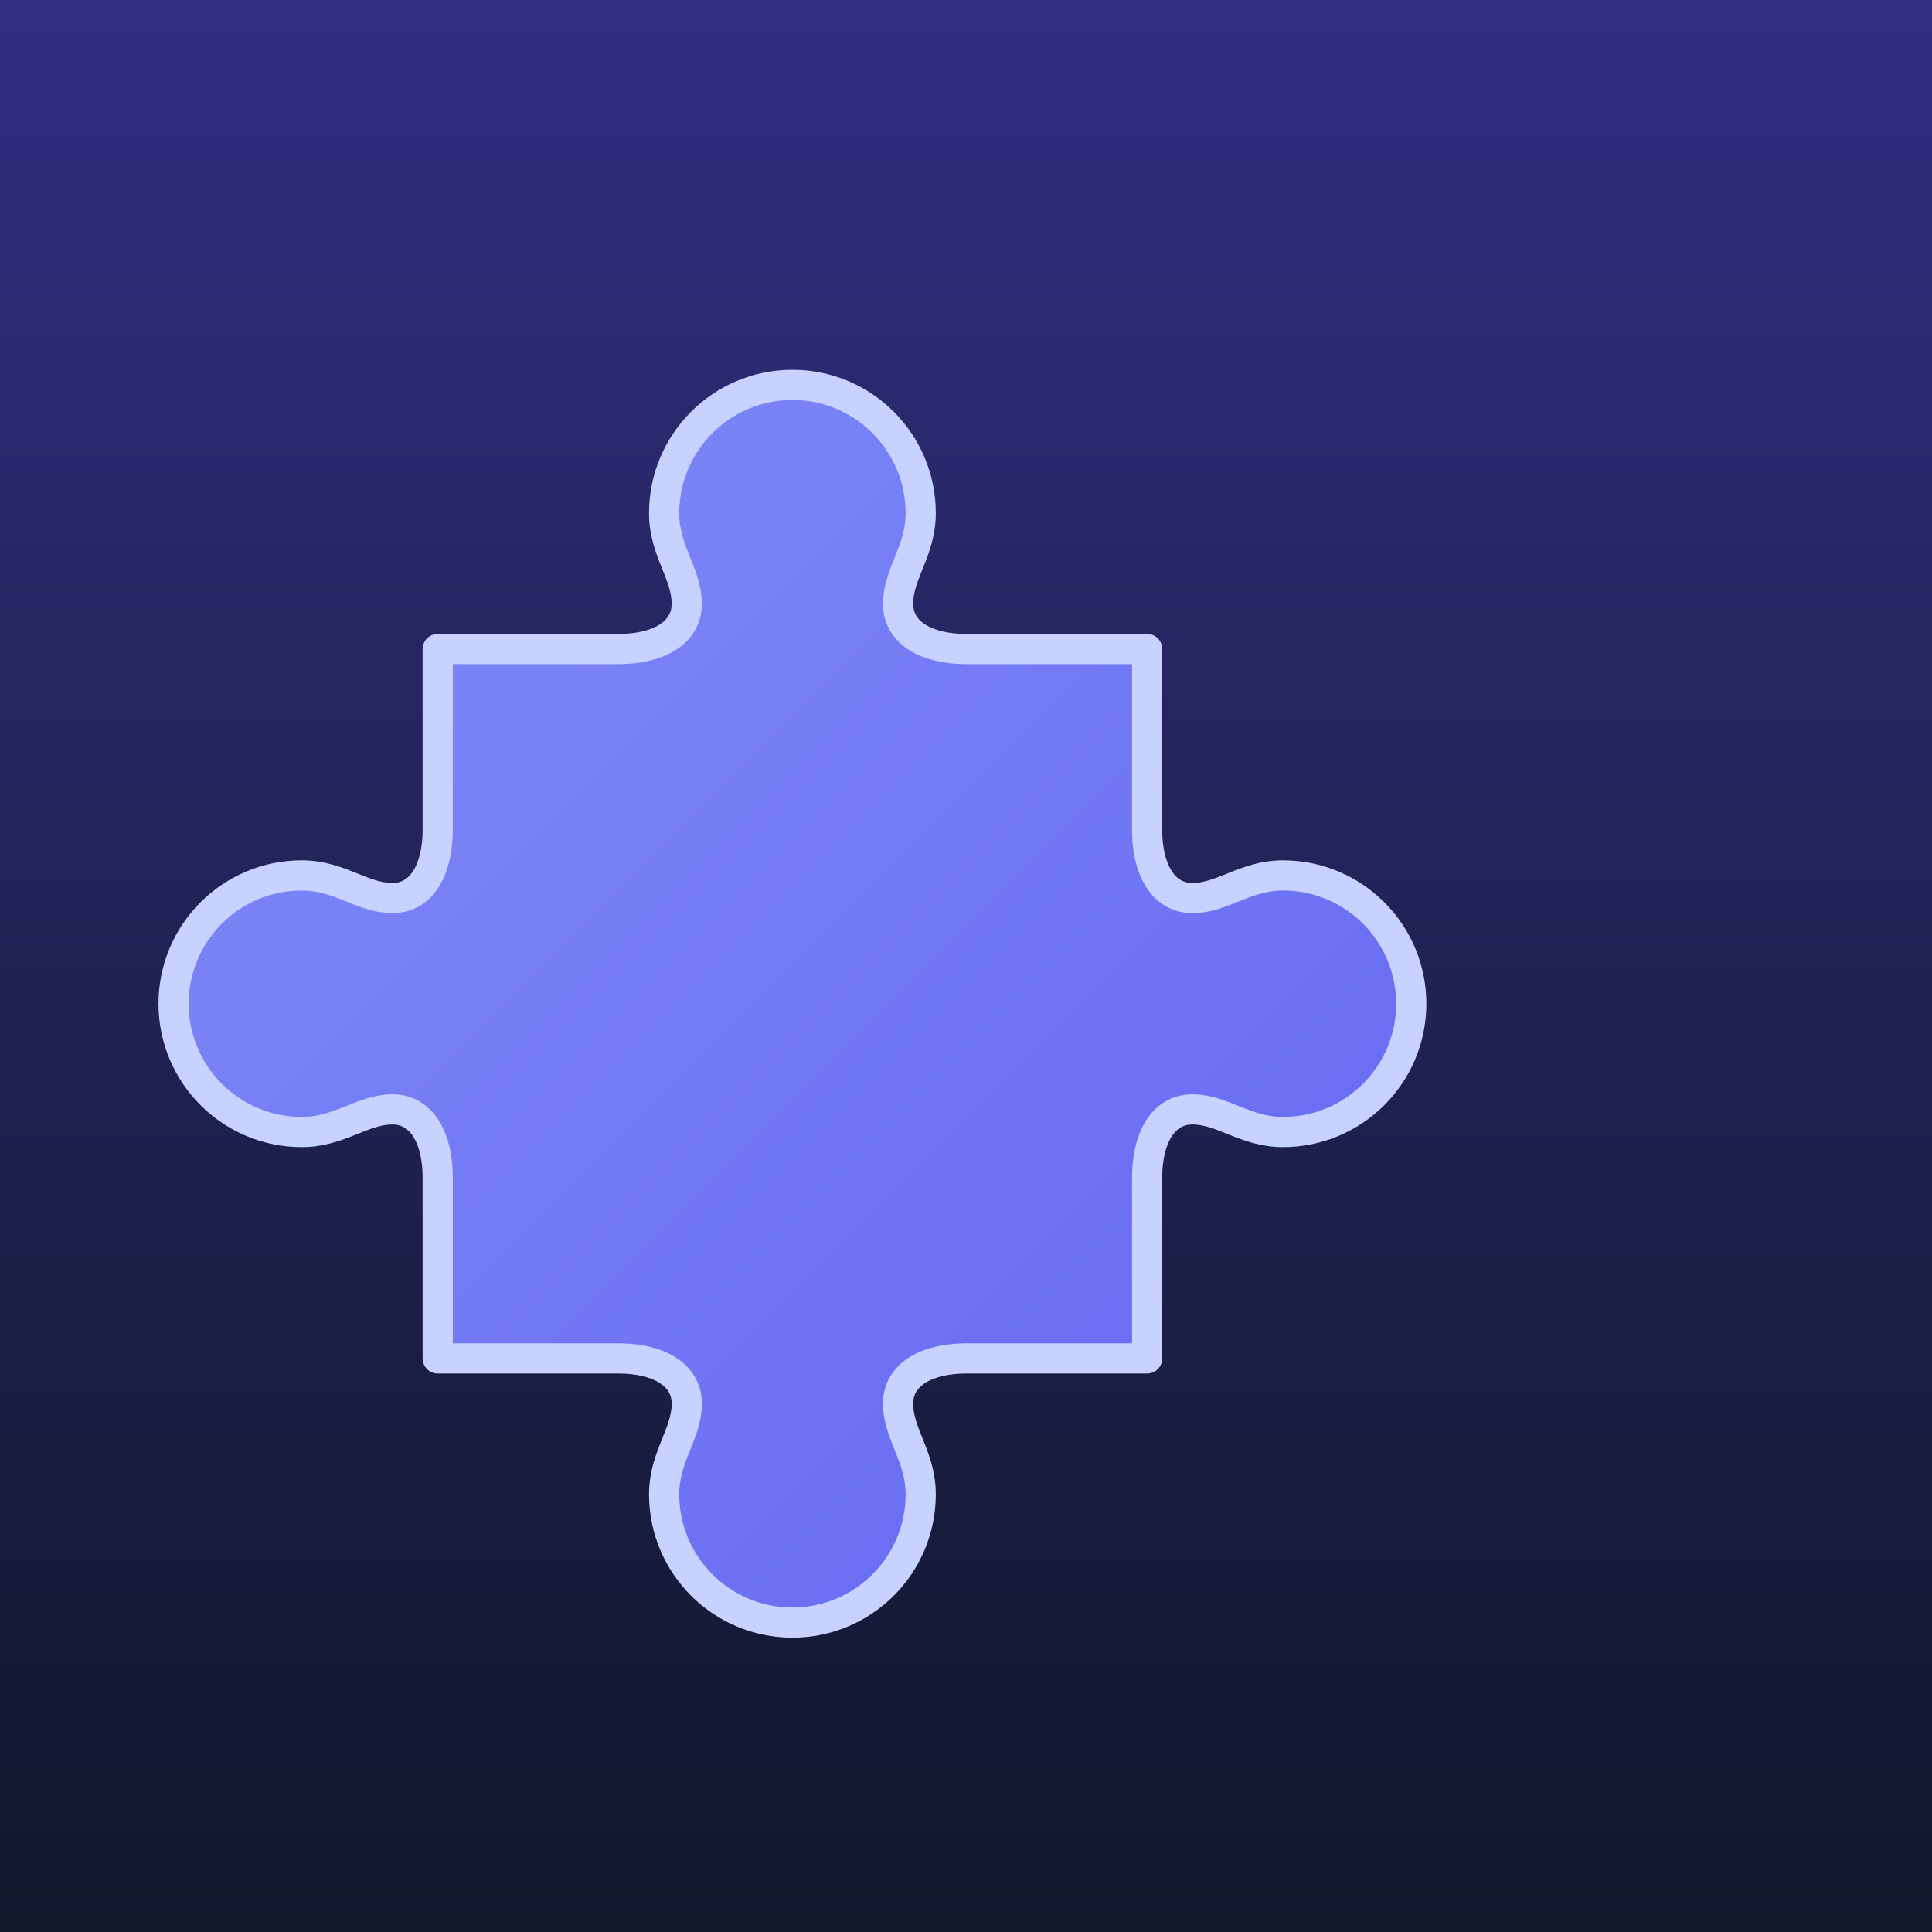
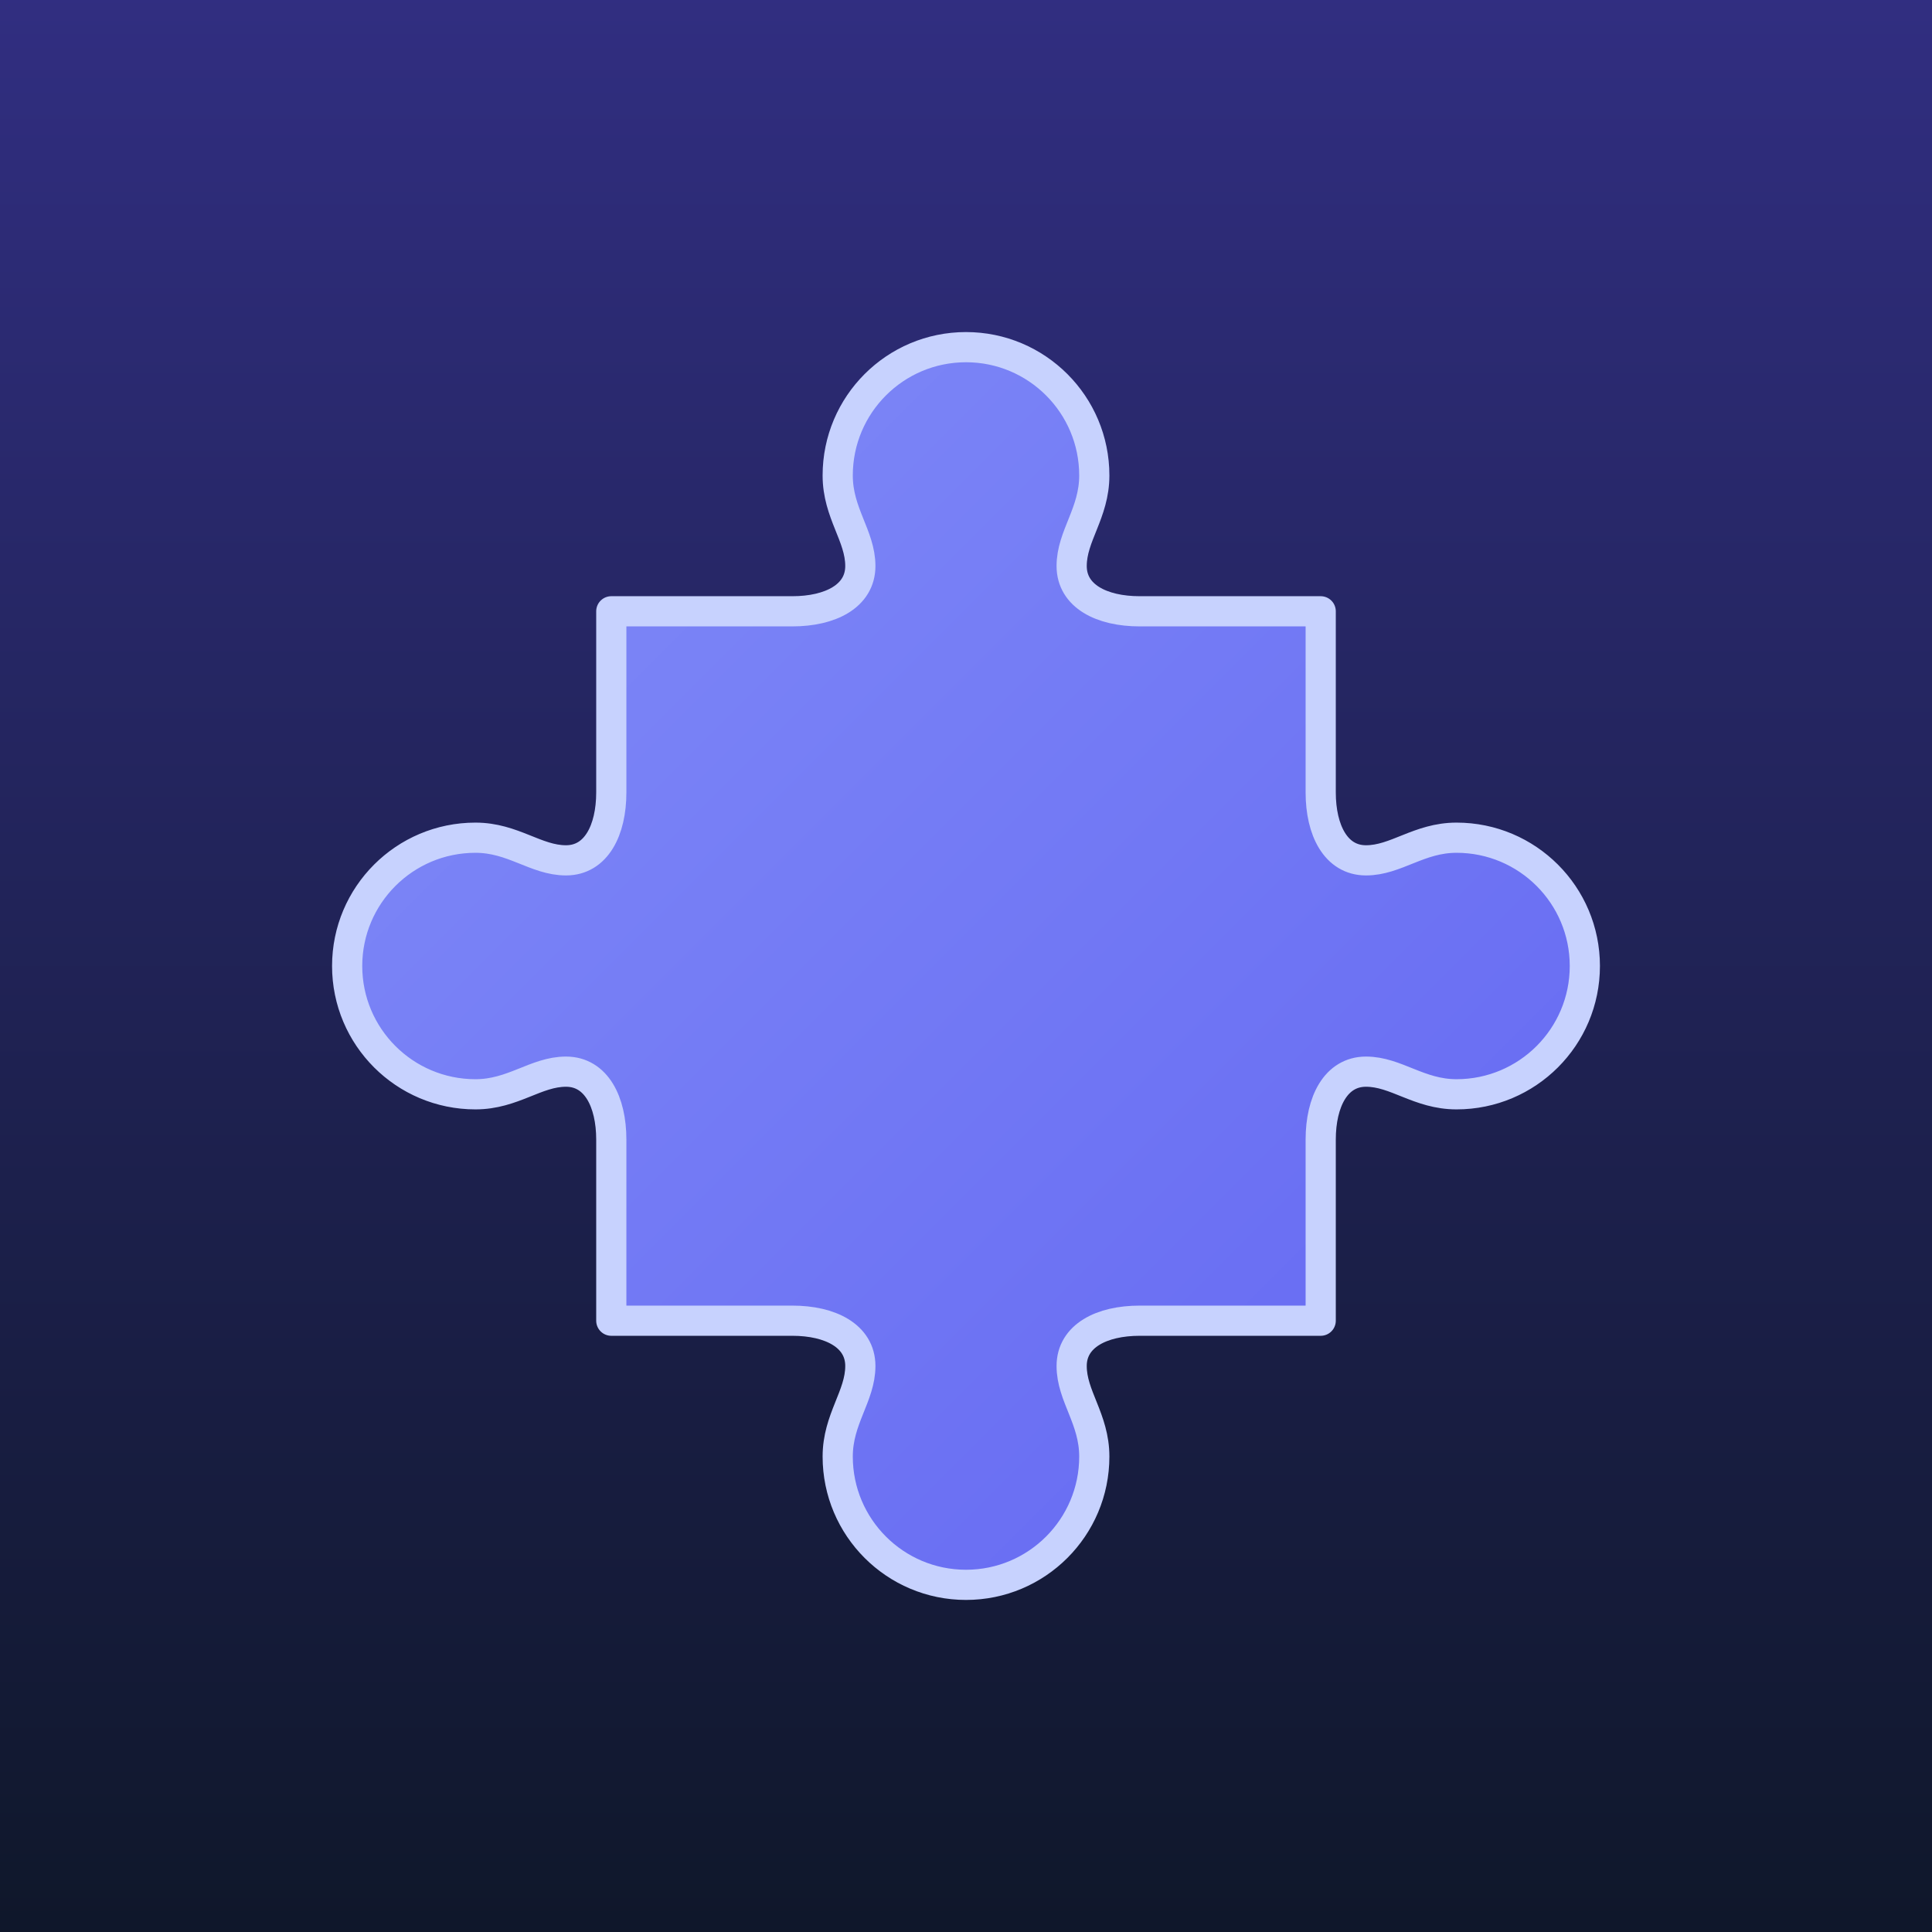
<svg xmlns="http://www.w3.org/2000/svg" viewBox="0 0 512 512" width="512" height="512">
  <defs>
    <linearGradient id="bg" x1="0" y1="0" x2="0" y2="1">
      <stop offset="0" stop-color="#312e81" />
      <stop offset="1" stop-color="#0f172a" />
    </linearGradient>
    <linearGradient id="pc" x1="0" y1="0" x2="1" y2="1">
      <stop offset="0" stop-color="#818cf8" />
      <stop offset="1" stop-color="#6366f1" />
    </linearGradient>
  </defs>
  <rect width="512" height="512" fill="url(#bg)" />
-   <path fill="url(#pc)" stroke="#c7d2fe" stroke-width="8" stroke-linejoin="round" d="     M176 136     a34 34 0 0 1 68 0 c0 10 -6 16 -6 24 c0 8 8 12 18 12     h48 v48 c0 10 4 18 12 18 c8 0 14 -6 24 -6 a34 34 0 0 1 0 68     c-10 0 -16 -6 -24 -6 c-8 0 -12 8 -12 18 v48 h-48     c-10 0 -18 4 -18 12 c0 8 6 14 6 24 a34 34 0 0 1 -68 0     c0 -10 6 -16 6 -24 c0 -8 -8 -12 -18 -12 h-48 v-48     c0 -10 -4 -18 -12 -18 c-8 0 -14 6 -24 6 a34 34 0 0 1 0 -68     c10 0 16 6 24 6 c8 0 12 -8 12 -18 v-48 h48     c10 0 18 -4 18 -12 c0 -8 -6 -14 -6 -24 z" />
+   <path transform="translate(46 -10)" fill="url(#pc)" stroke="#c7d2fe" stroke-width="8" stroke-linejoin="round" d="     M176 136     a34 34 0 0 1 68 0 c0 10 -6 16 -6 24 c0 8 8 12 18 12     h48 v48 c0 10 4 18 12 18 c8 0 14 -6 24 -6 a34 34 0 0 1 0 68     c-10 0 -16 -6 -24 -6 c-8 0 -12 8 -12 18 v48 h-48     c-10 0 -18 4 -18 12 c0 8 6 14 6 24 a34 34 0 0 1 -68 0     c0 -10 6 -16 6 -24 c0 -8 -8 -12 -18 -12 h-48 v-48     c0 -10 -4 -18 -12 -18 c-8 0 -14 6 -24 6 a34 34 0 0 1 0 -68     c10 0 16 6 24 6 c8 0 12 -8 12 -18 v-48 h48     c10 0 18 -4 18 -12 c0 -8 -6 -14 -6 -24 z" />
</svg>
